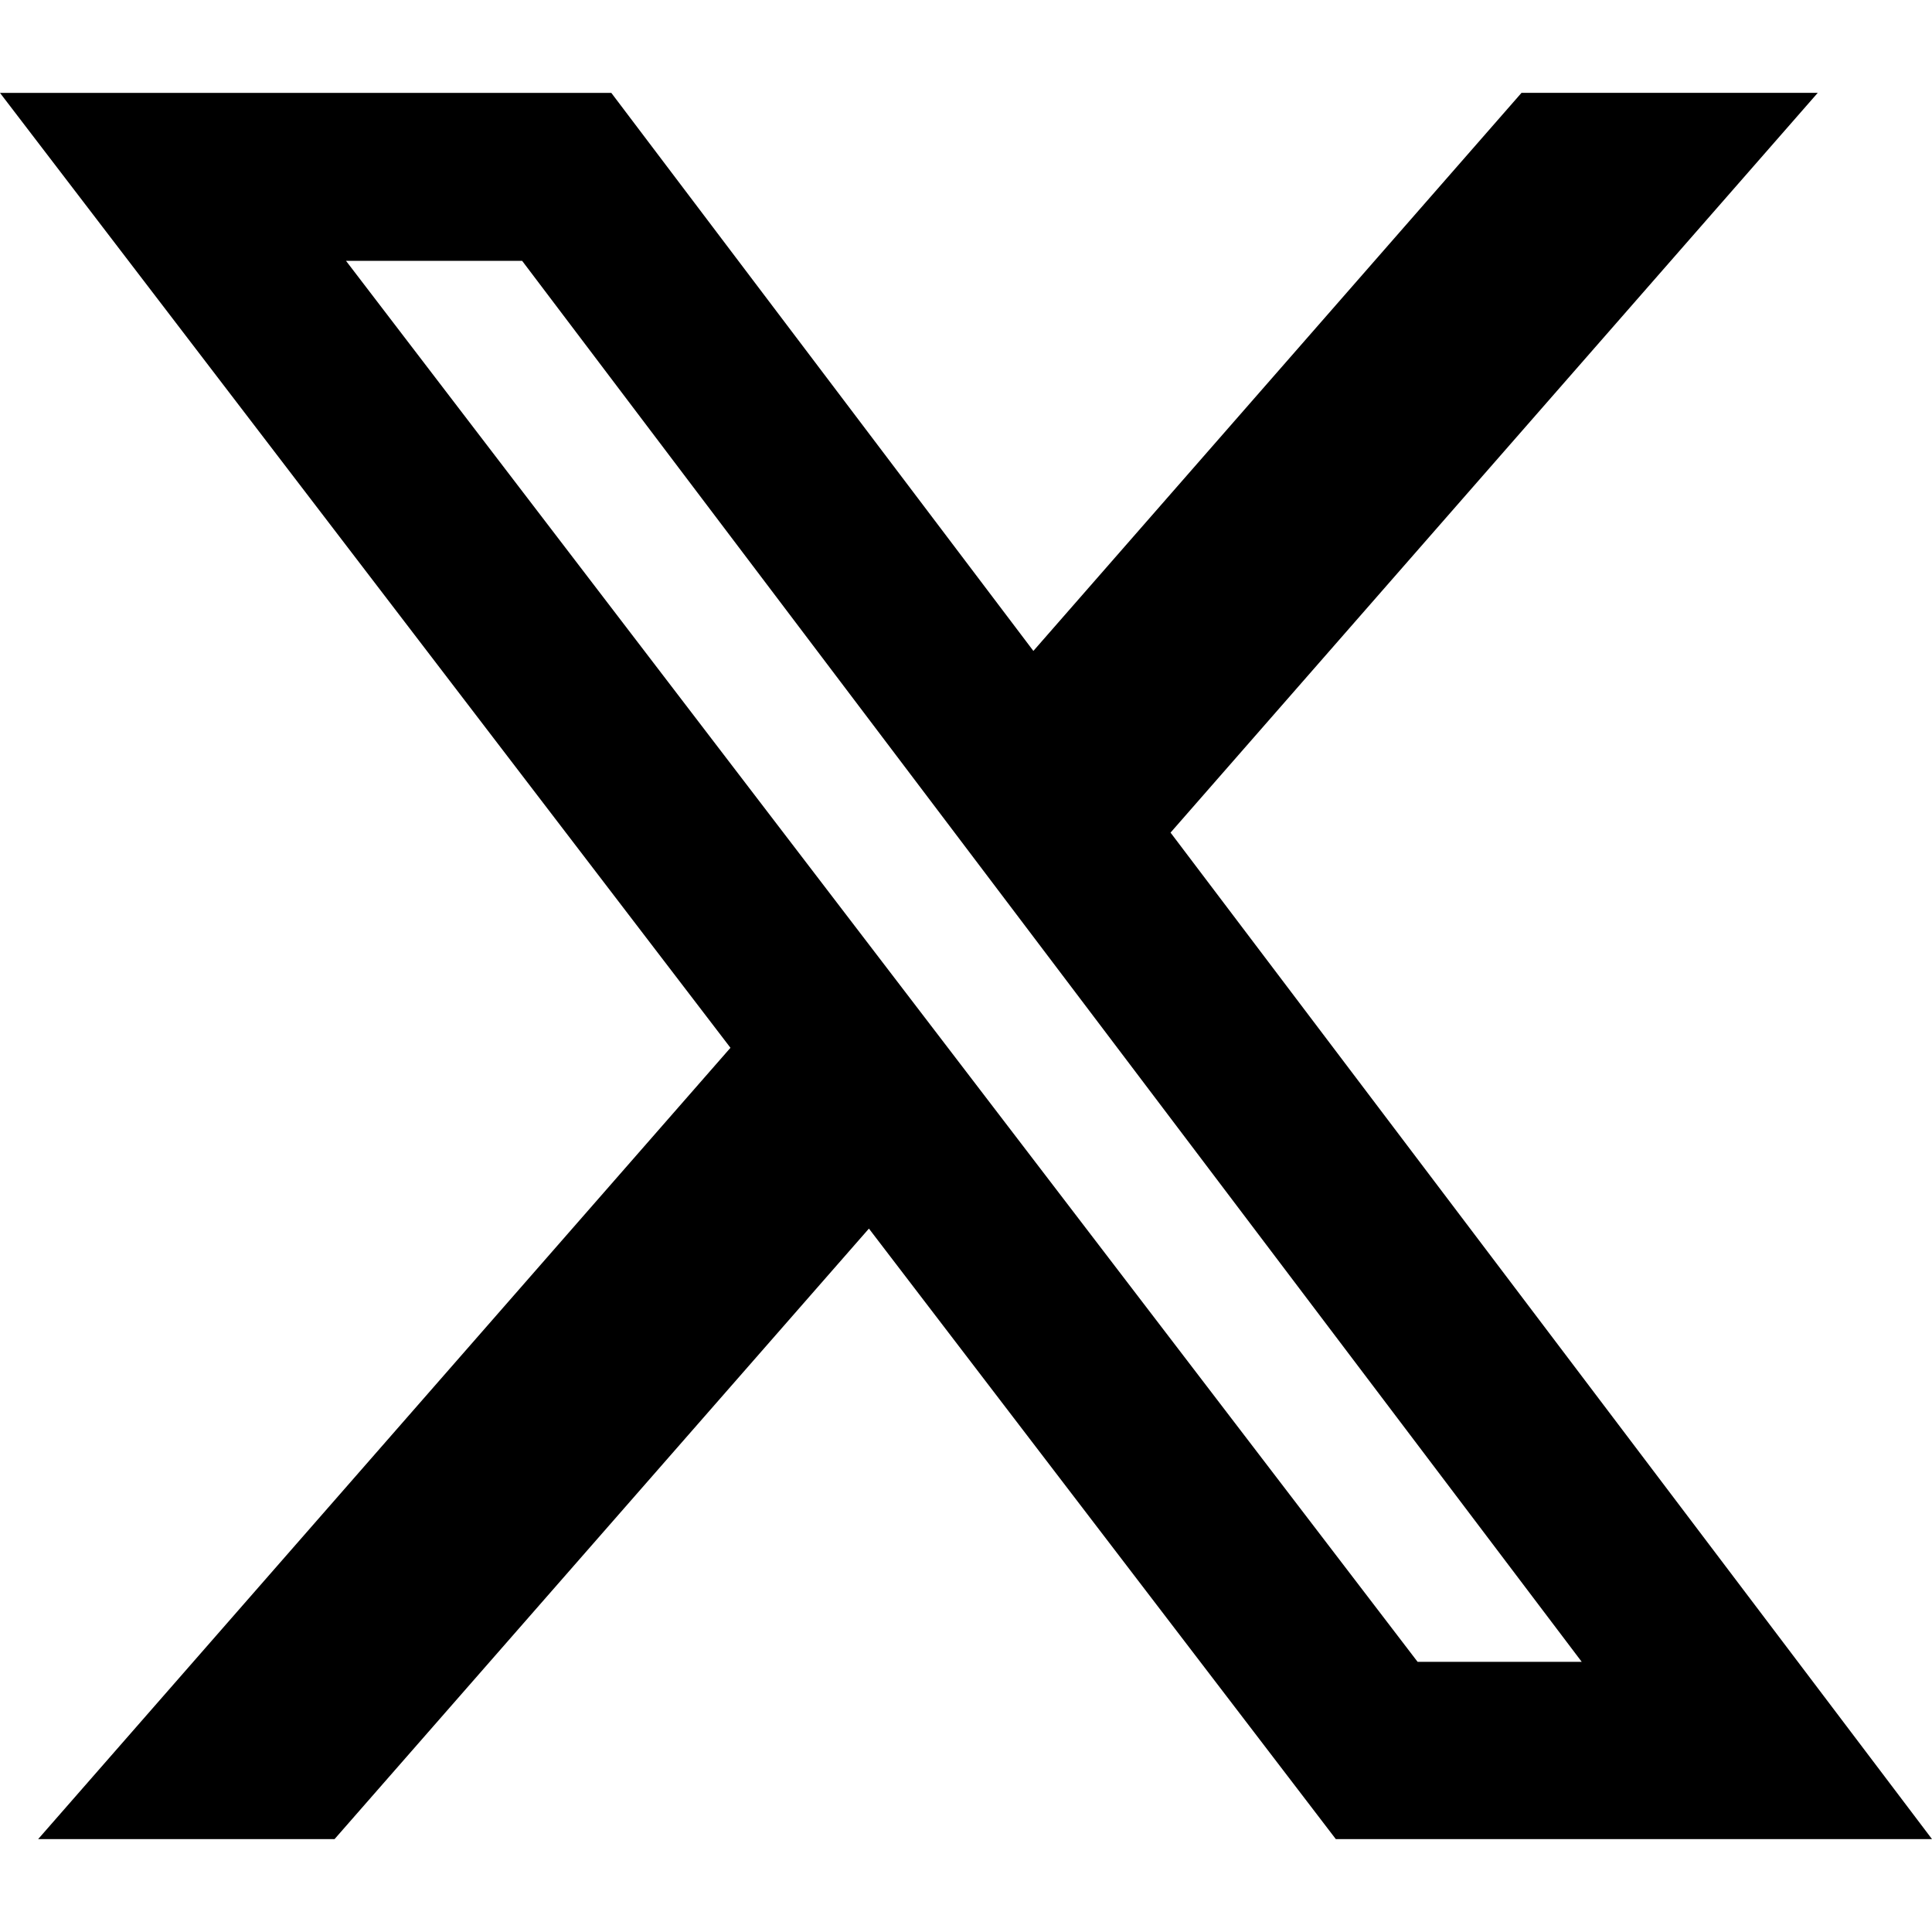
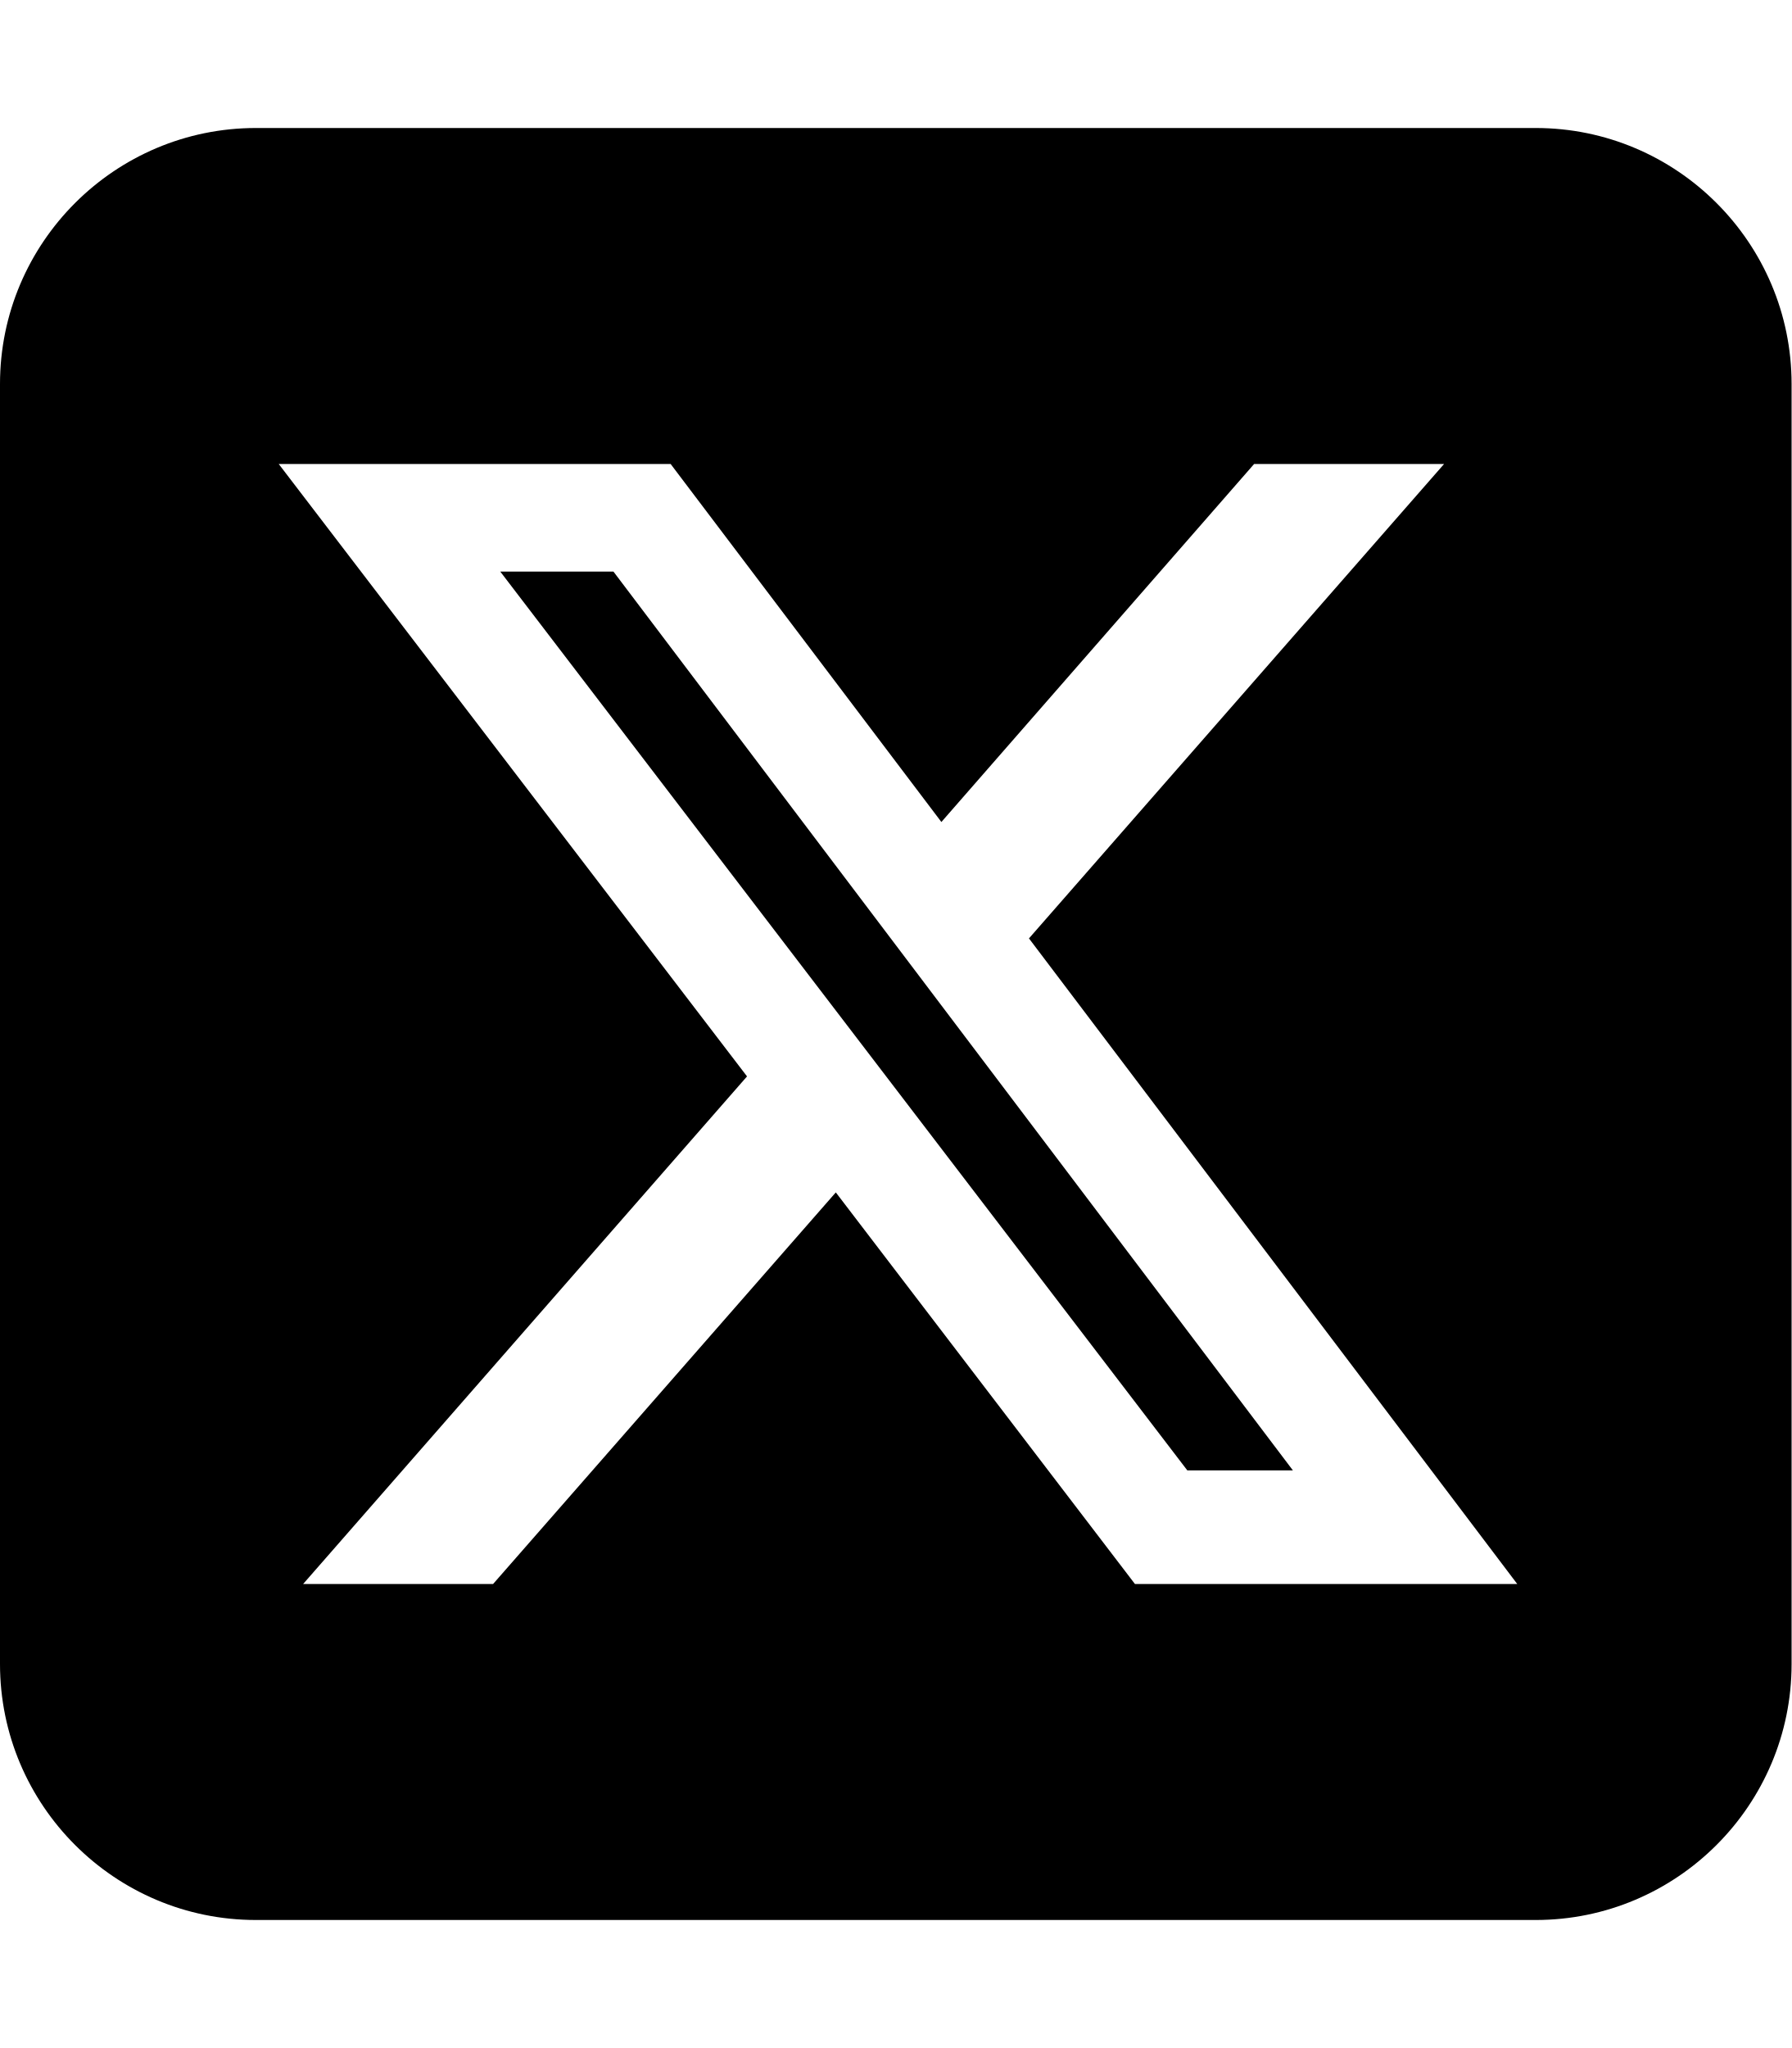
- <svg xmlns="http://www.w3.org/2000/svg" role="img" viewBox="0 0 24 24">
-   <path d="M18.901 1.153h3.68l-8.04 9.19L24 22.846h-7.406l-5.8-7.584-6.638 7.584H.474l8.6-9.83L0 1.154h7.594l5.243 6.932ZM17.61 20.644h2.039L6.486 3.24H4.298Z" />
+ <svg xmlns="http://www.w3.org/2000/svg" role="img" viewBox="0 0 448 512">
+   <path d="M64 32C28.7 32 0 60.7 0 96V416c0 35.3 28.7 64 64 64H384c35.3 0 64-28.7 64-64V96c0-35.3-28.7-64-64-64H64zm297.1 84L257.3 234.6 379.4 396H283.8L209 298.1 123.3 396H75.8l111-126.9L69.7 116h98l67.7 89.5L313.6 116h47.5zM323.3 367.6L153.4 142.9H125.1L296.9 367.6h26.3z" />
</svg>
